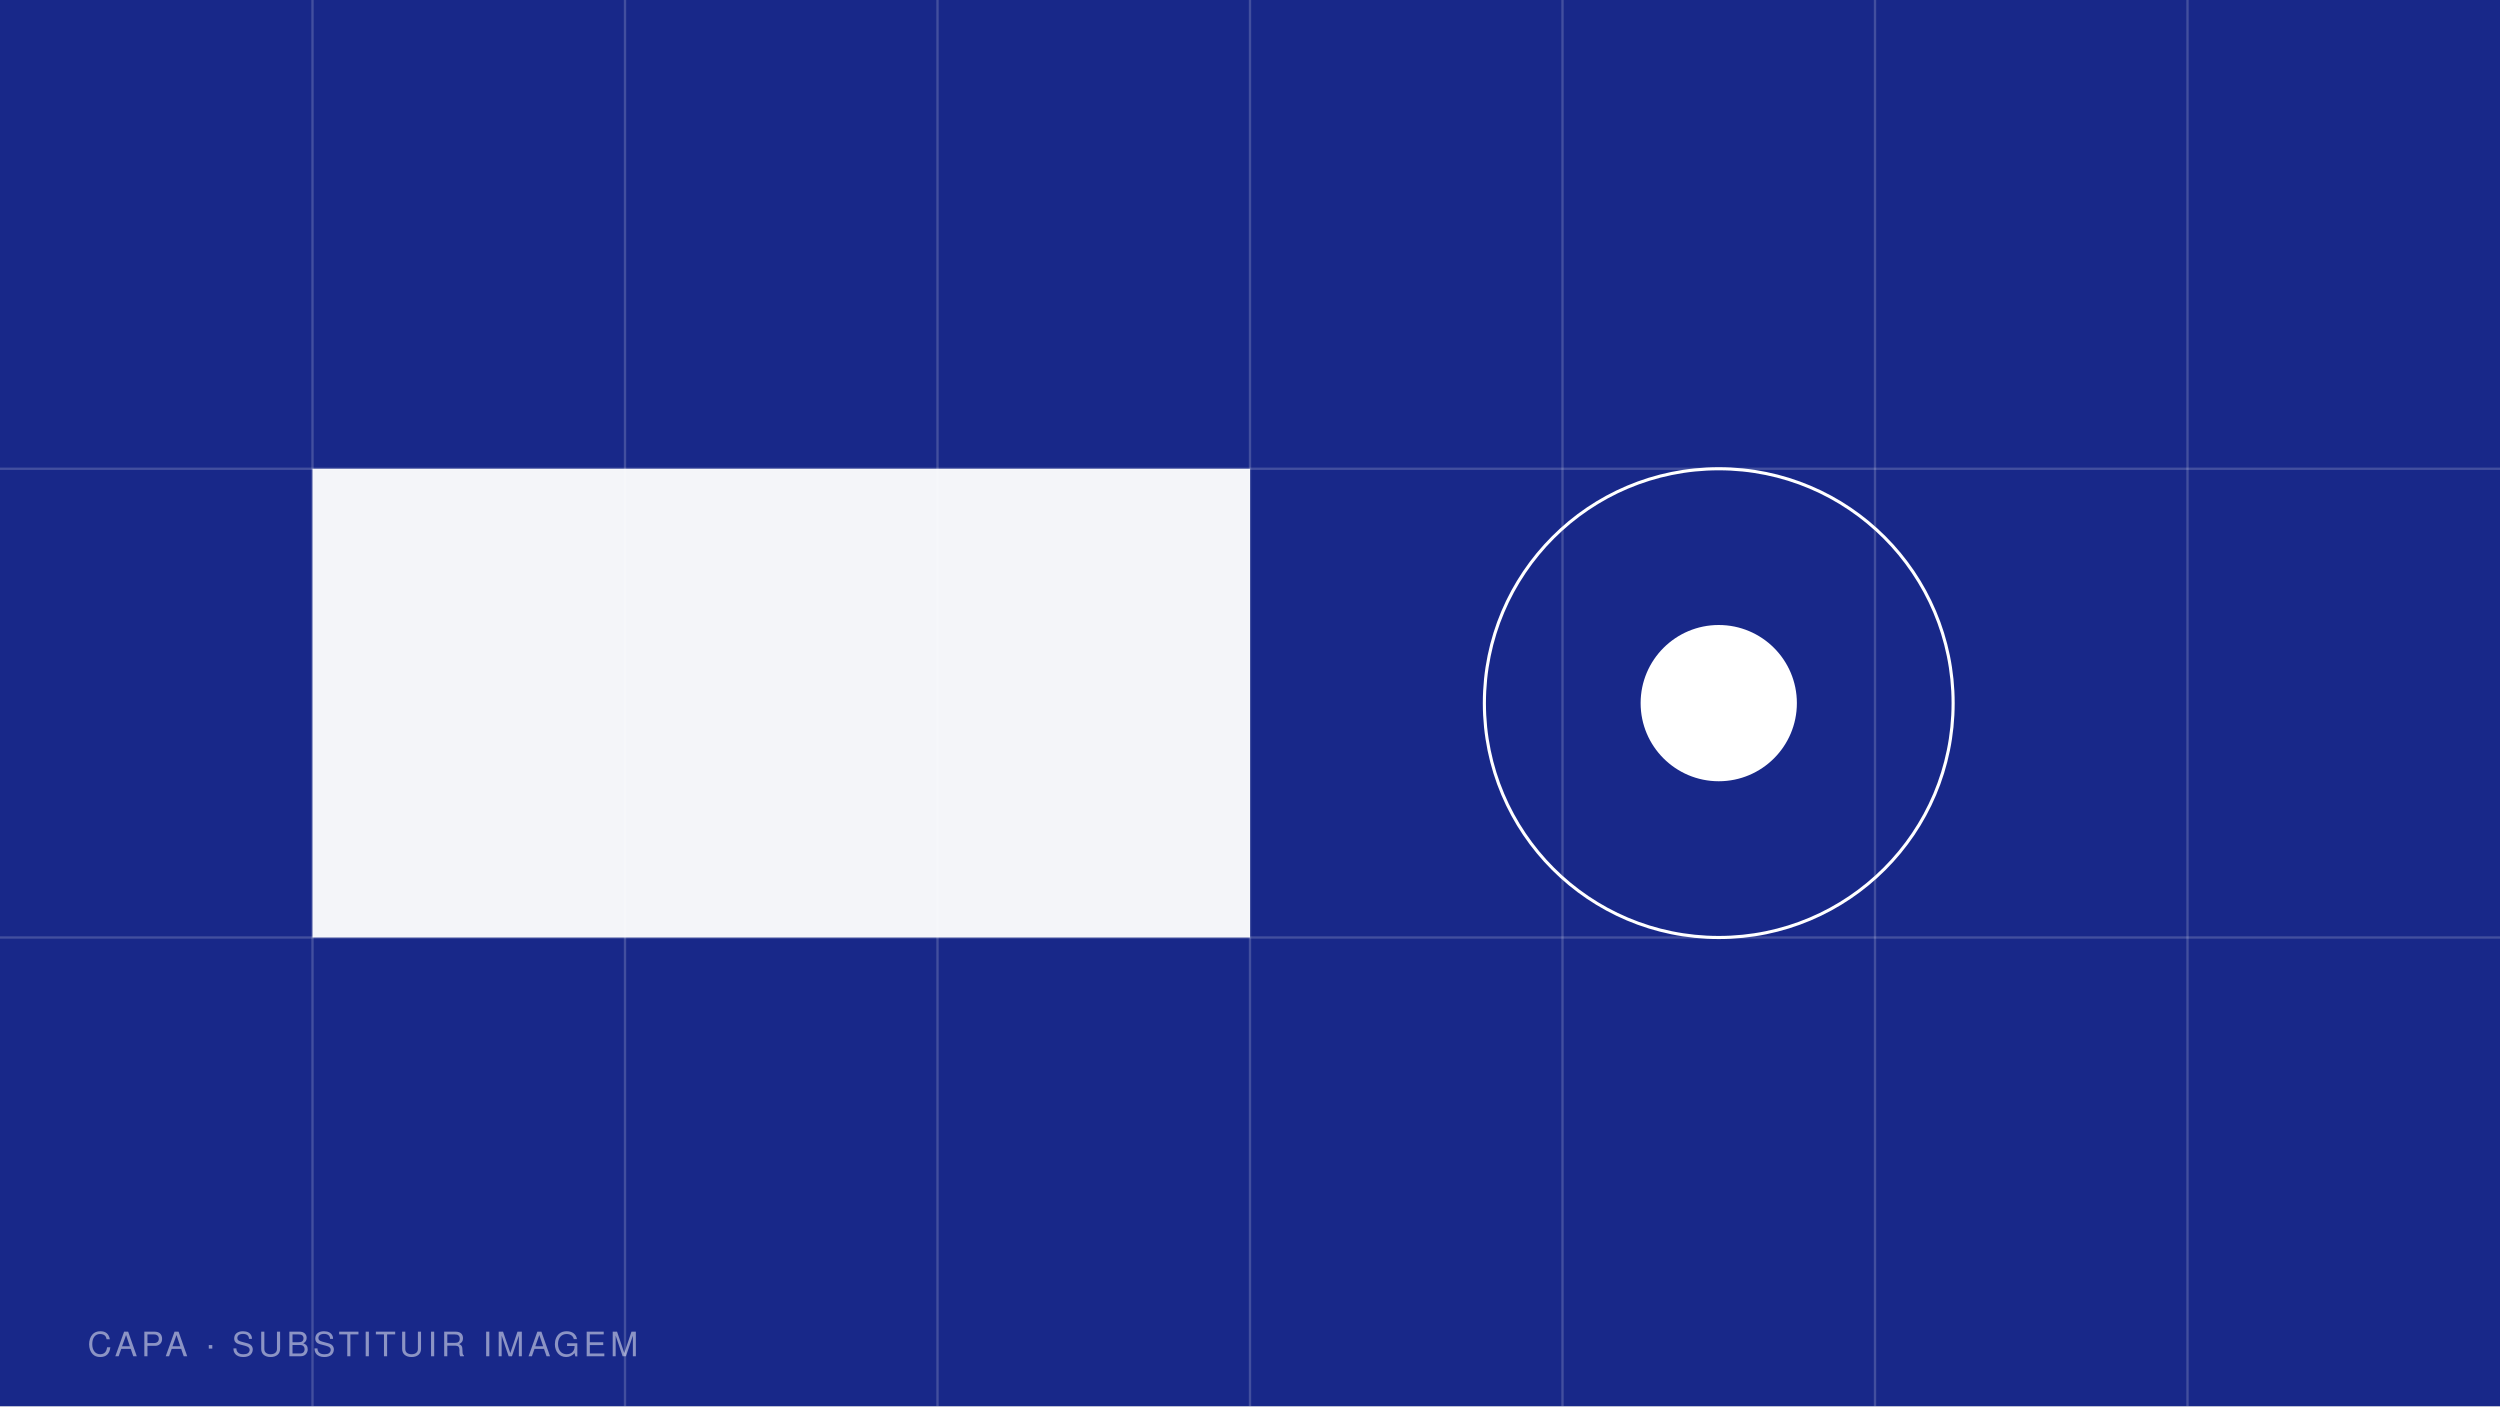
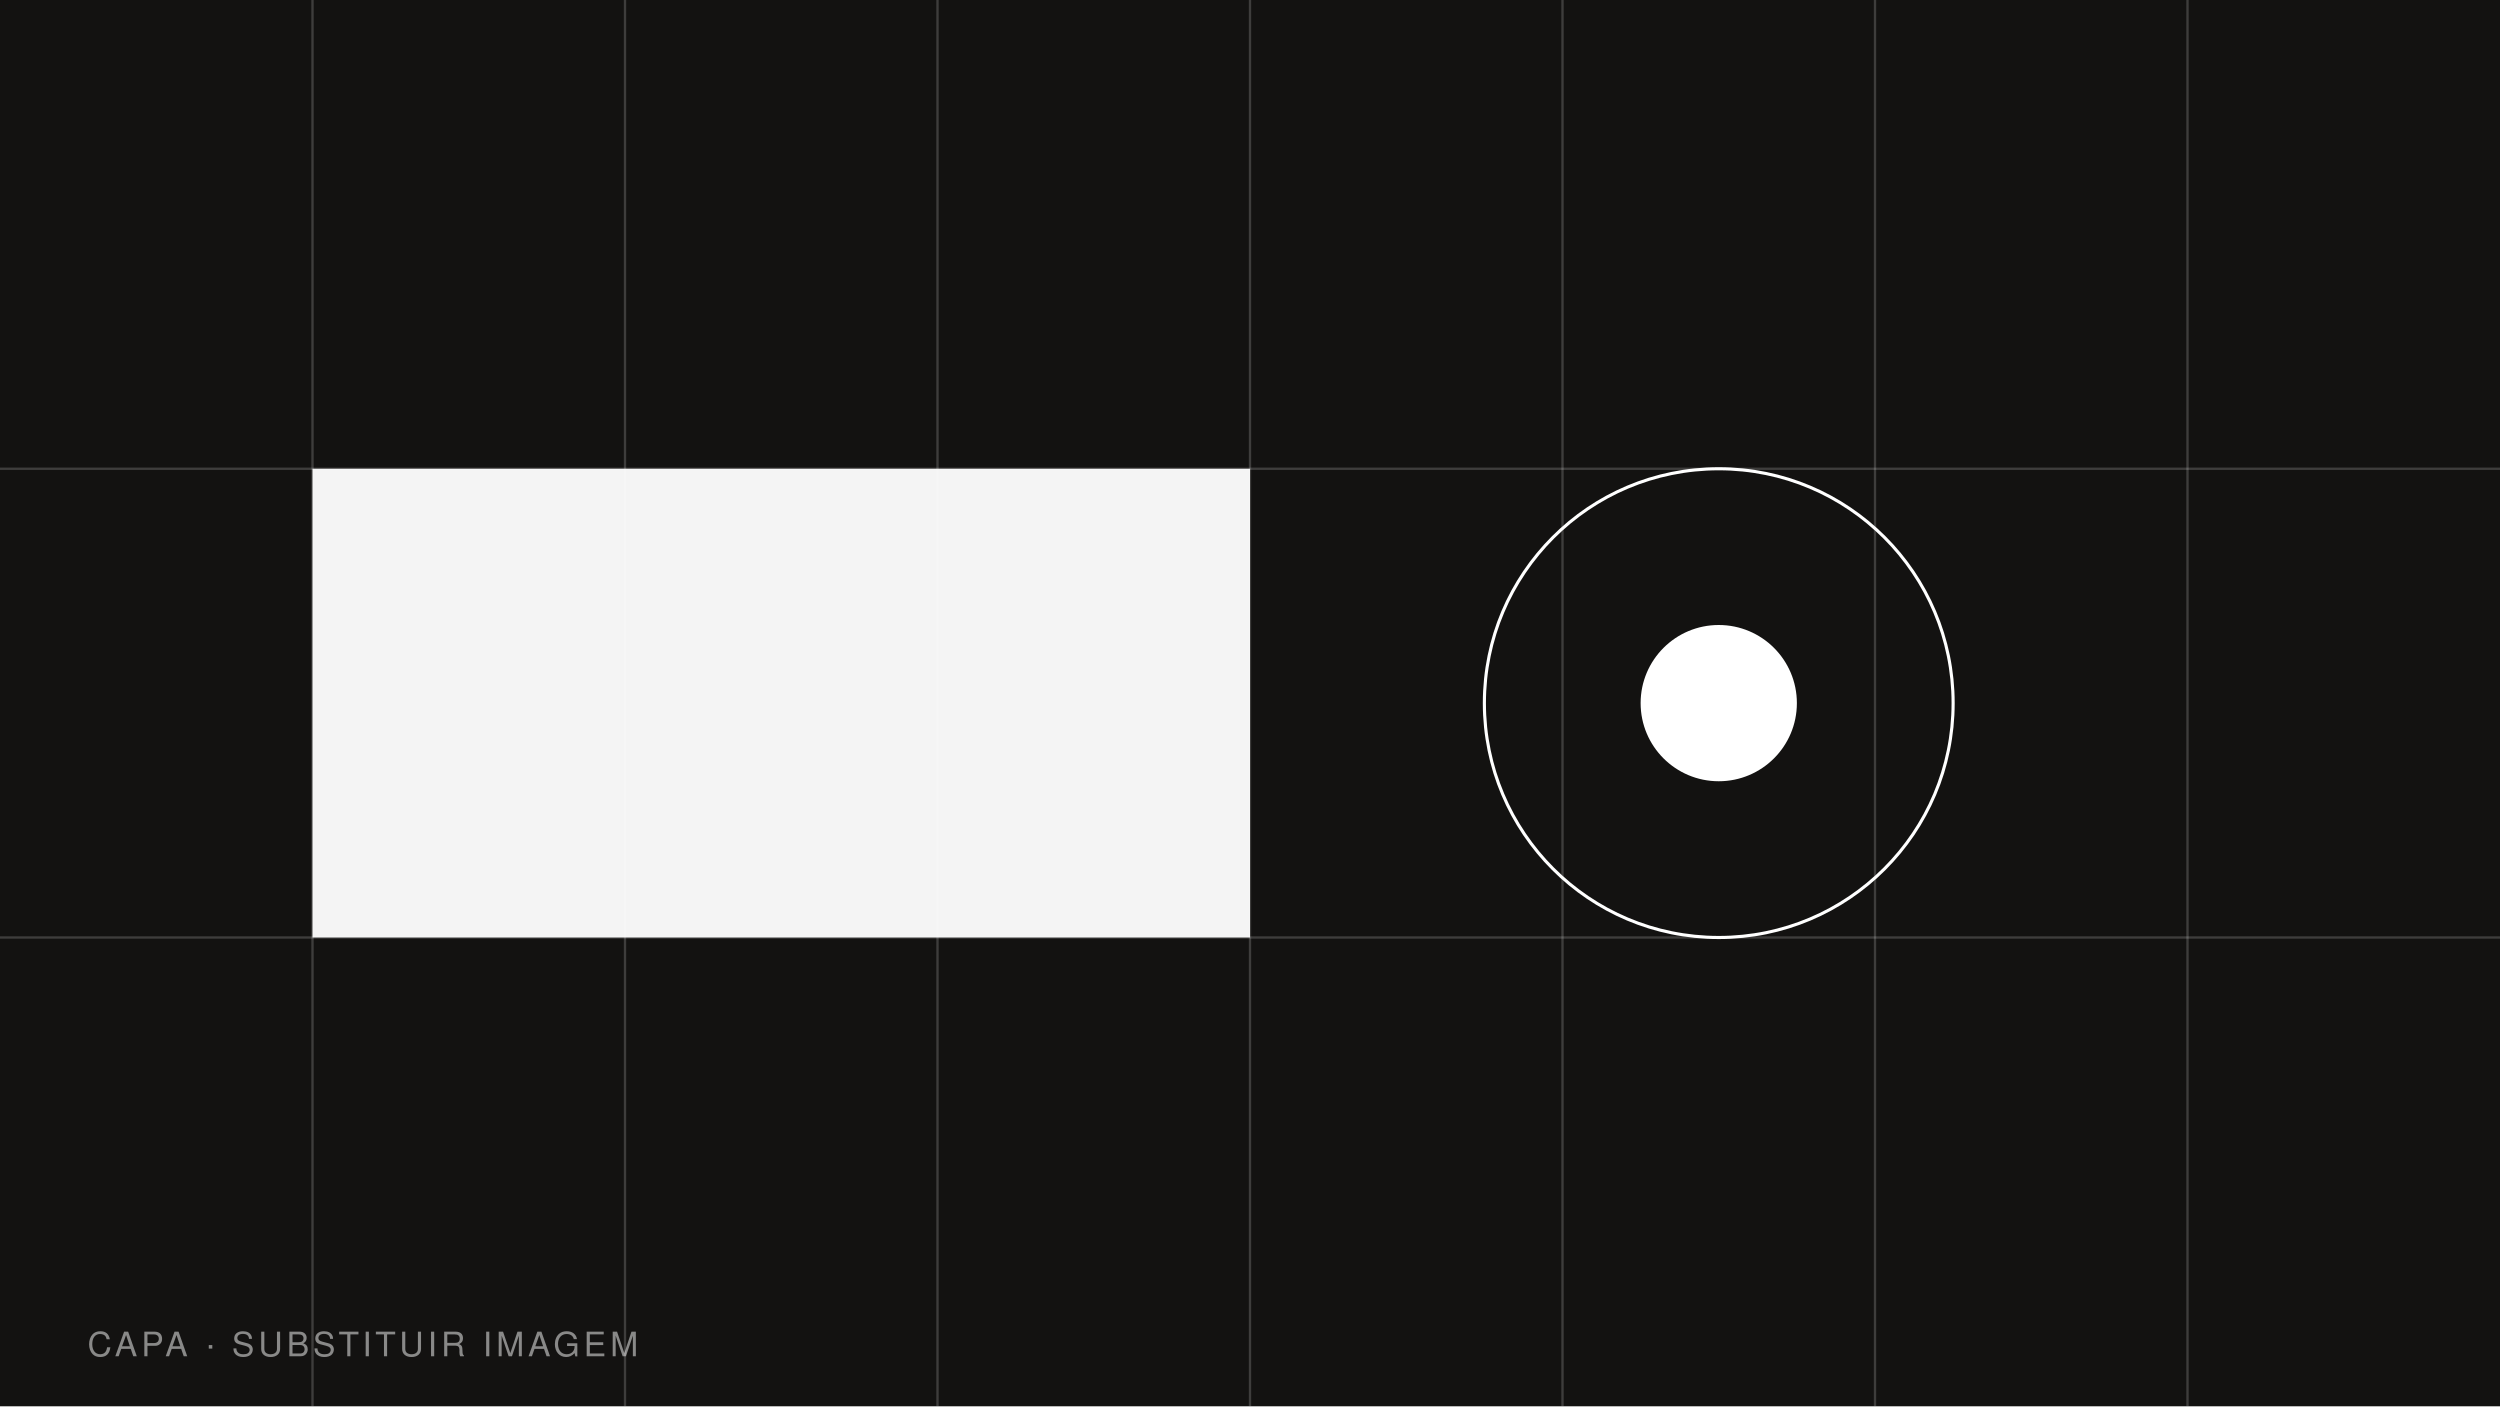
<svg xmlns="http://www.w3.org/2000/svg" viewBox="0 0 1600 900" width="1600" height="900">
-   <rect width="1600" height="900" fill="#182889" />
+   <rect width="1600" height="900" fill="#131211" />
  <g stroke="#ffffff" stroke-opacity=".18" stroke-width="1.5">
    <path d="M200 0V900M400 0V900M600 0V900M800 0V900M1000 0V900M1200 0V900M1400 0V900" />
    <path d="M0 300H1600M0 600H1600" />
  </g>
  <rect x="200" y="300" width="600" height="300" fill="#ffffff" fill-opacity=".95" />
  <circle cx="1100" cy="450" r="150" fill="none" stroke="#ffffff" stroke-width="2" />
  <circle cx="1100" cy="450" r="50" fill="#ffffff" />
  <g opacity=".5" fill="#ffffff" font-family="DM Sans, Helvetica, Arial, sans-serif" font-size="21.6" letter-spacing="2.56">
    <text x="56" y="868">CAPA · SUBSTITUIR IMAGEM</text>
  </g>
</svg>
